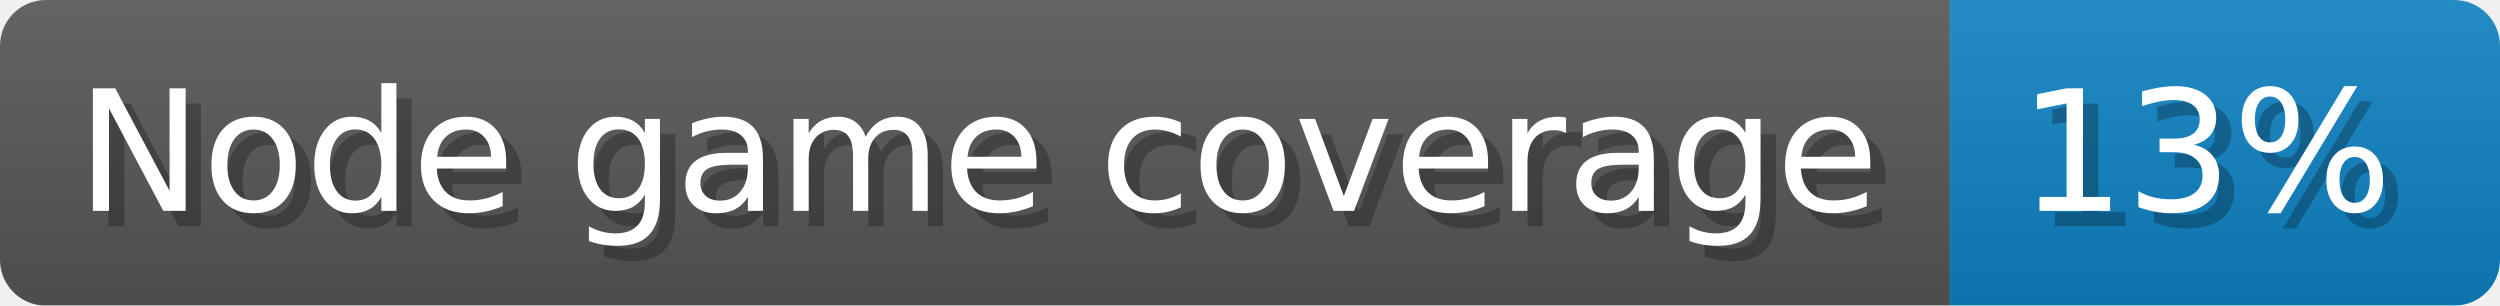
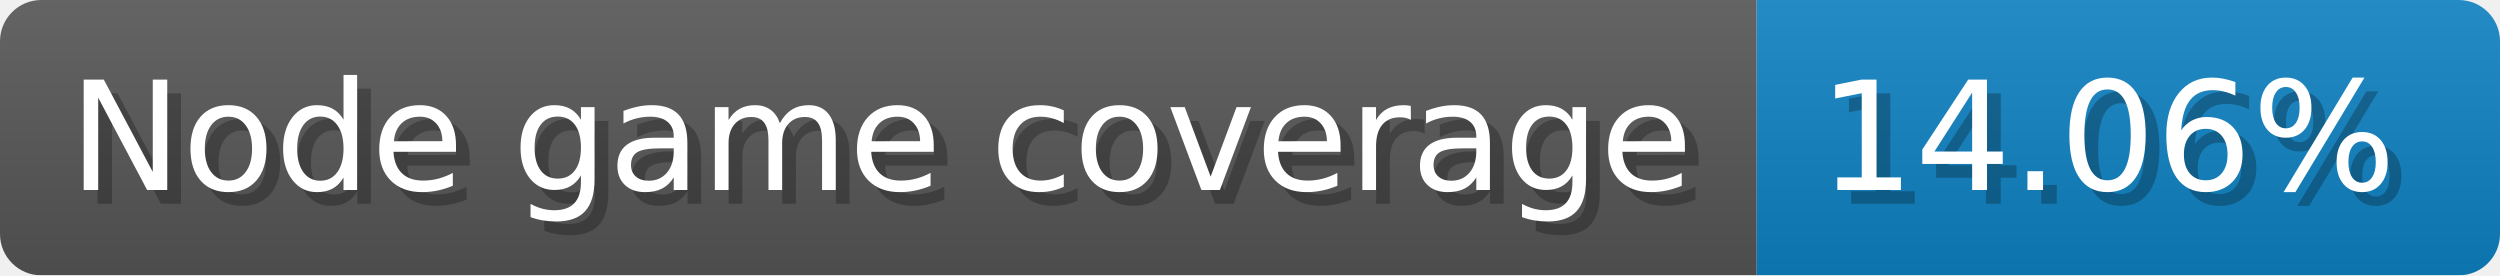
- <svg xmlns="http://www.w3.org/2000/svg" width="163.6" height="20" viewBox="0 0 1636 200" role="img" aria-label="Node game coverage: 13%">
+ <svg xmlns="http://www.w3.org/2000/svg" width="181.6" height="20" viewBox="0 0 1816 200" role="img" aria-label="Node game coverage: 14.06%">
  <linearGradient id="a" x2="0" y2="100%">
    <stop offset="0" stop-opacity=".1" stop-color="#EEE" />
    <stop offset="1" stop-opacity=".1" />
  </linearGradient>
  <mask id="m">
-     <rect width="1636" height="200" rx="30" fill="#FFF" />
+     <rect width="1816" height="200" rx="30" fill="#FFF" />
  </mask>
  <g mask="url(#m)">
    <rect width="1276" height="200" fill="#555" />
-     <rect width="360" height="200" fill="#0f80c1" x="1276" />
-     <rect width="1636" height="200" fill="url(#a)" />
+     <rect width="540" height="200" fill="#0f80c1" x="1276" />
+     <rect width="1816" height="200" fill="url(#a)" />
  </g>
  <g aria-hidden="true" fill="#fff" text-anchor="start" font-family="Verdana,DejaVu Sans,sans-serif" font-size="110">
    <text x="60" y="148" textLength="1176" fill="#000" opacity="0.25">Node game coverage</text>
    <text x="50" y="138" textLength="1176">Node game coverage</text>
-     <text x="1331" y="148" textLength="260" fill="#000" opacity="0.25">13%</text>
-     <text x="1321" y="138" textLength="260">13%</text>
+     <text x="1331" y="148" textLength="440" fill="#000" opacity="0.25">14.06%</text>
+     <text x="1321" y="138" textLength="440">14.06%</text>
  </g>
</svg>
